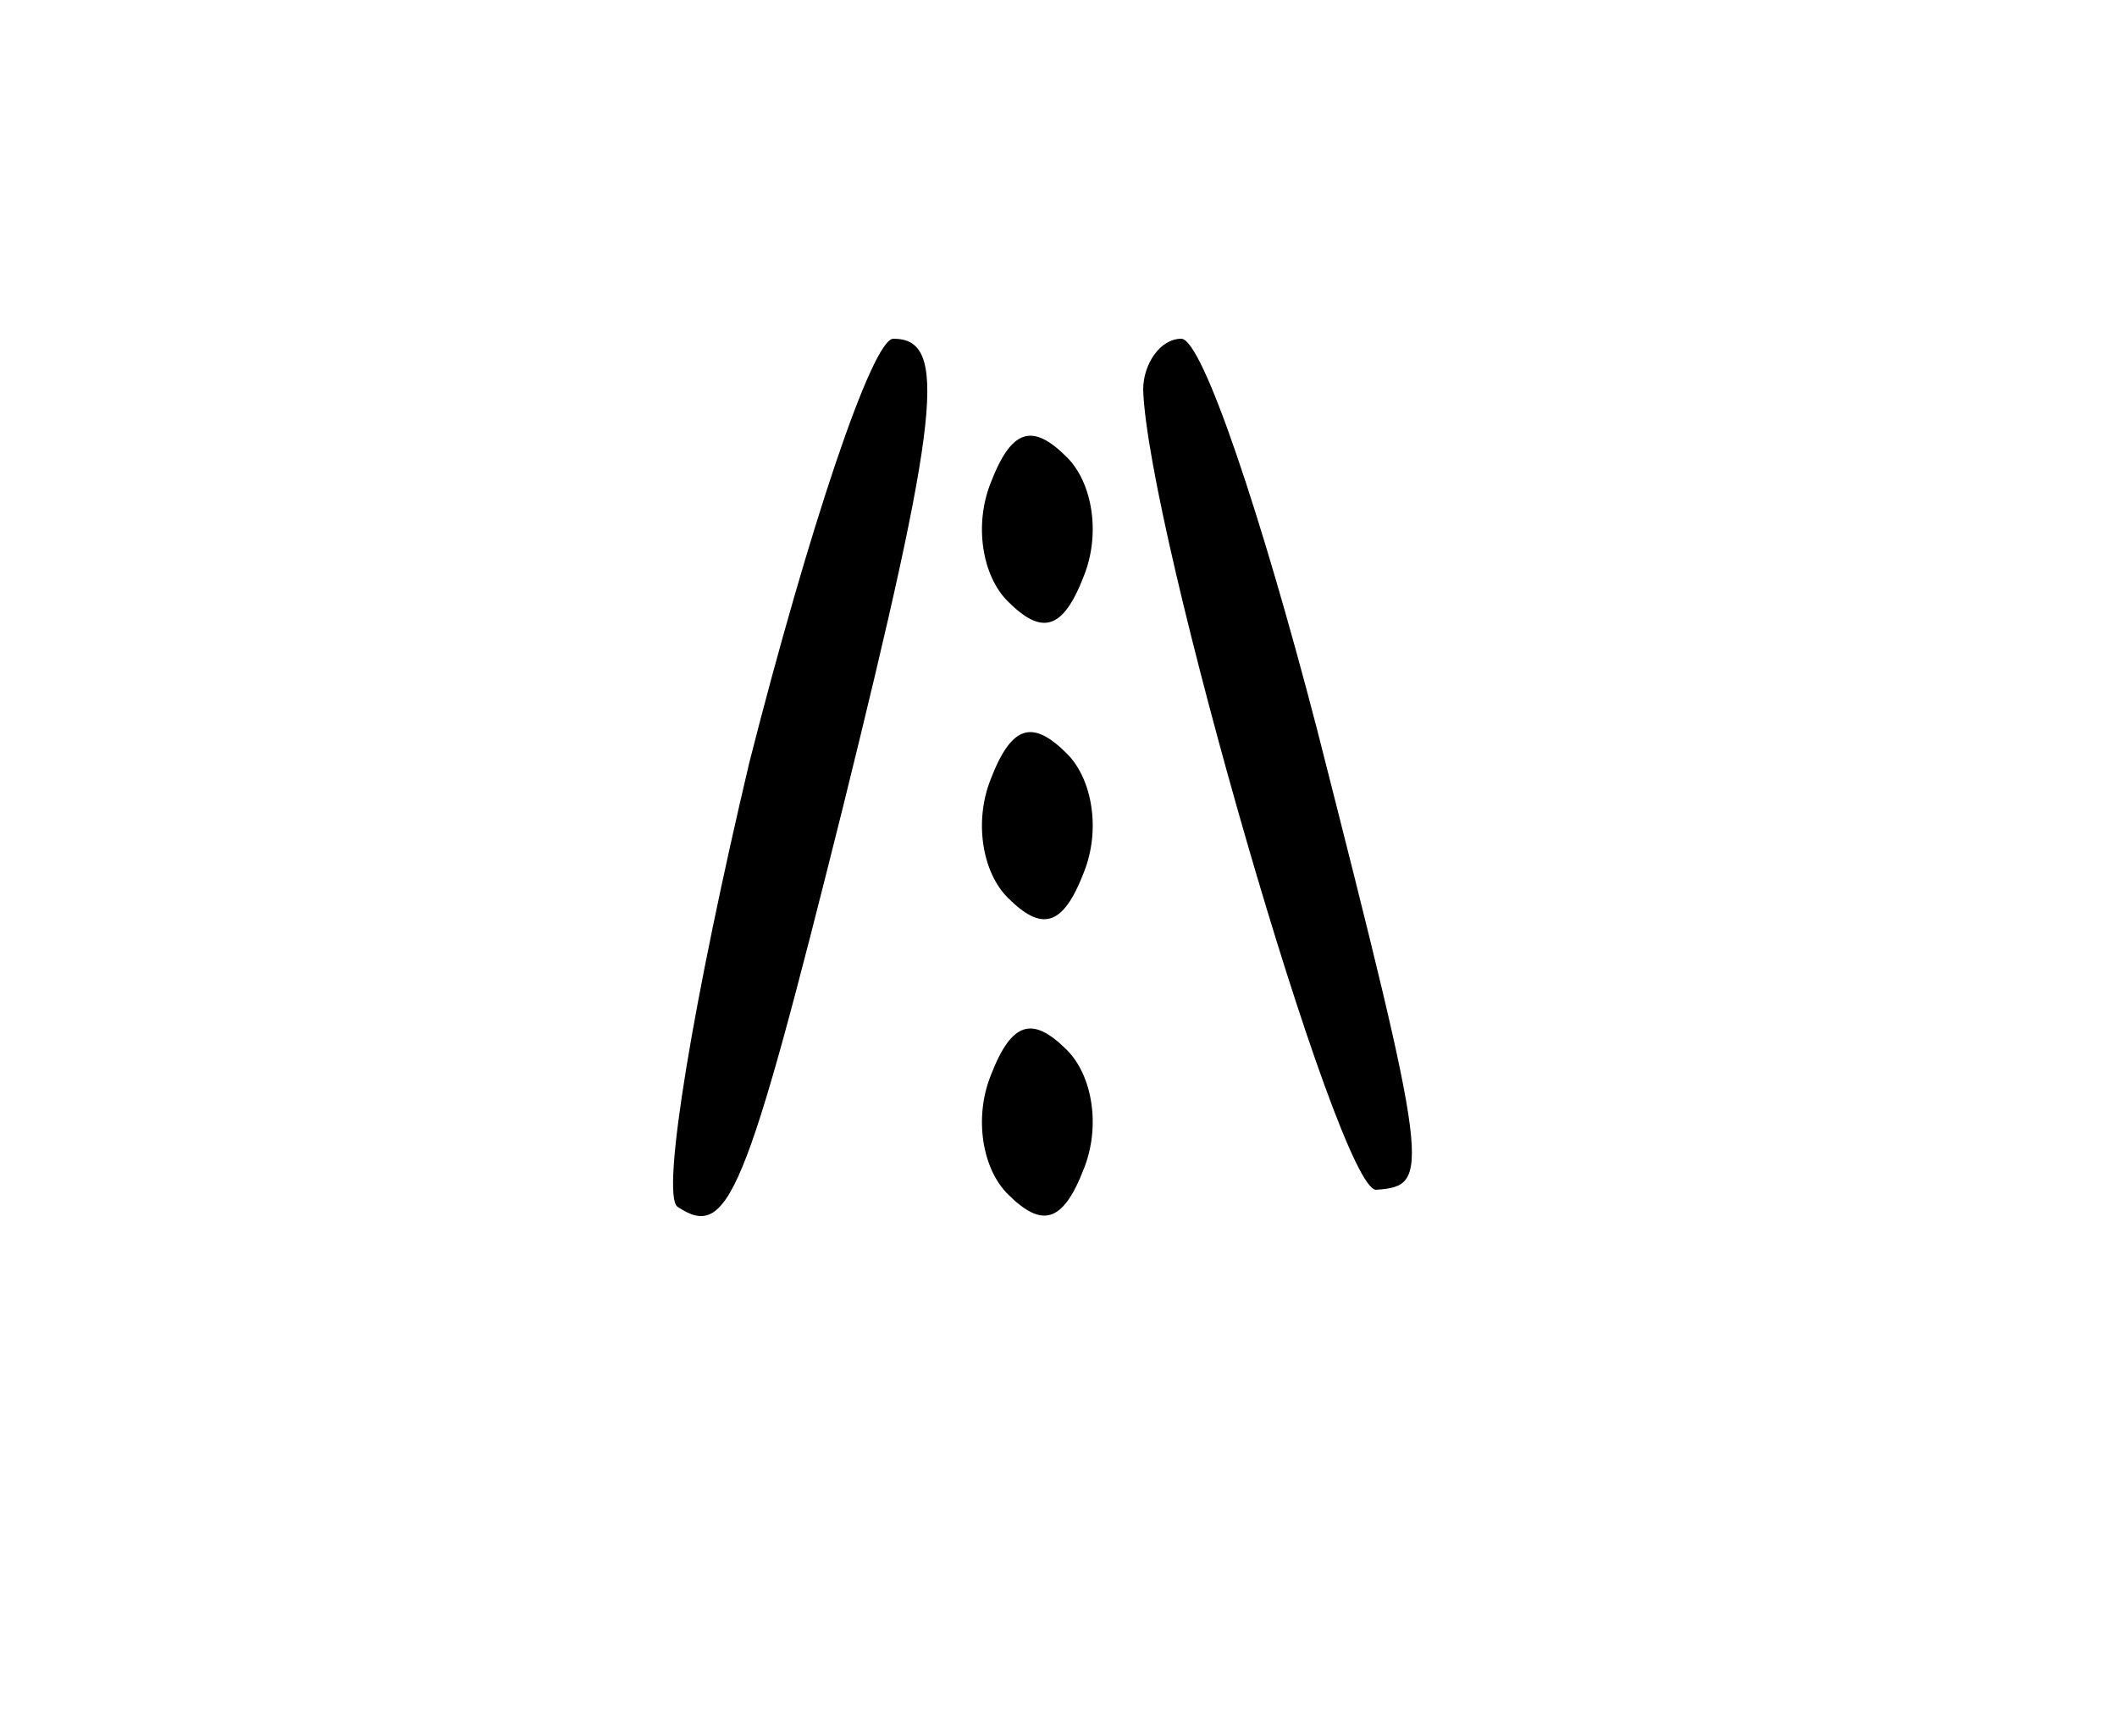
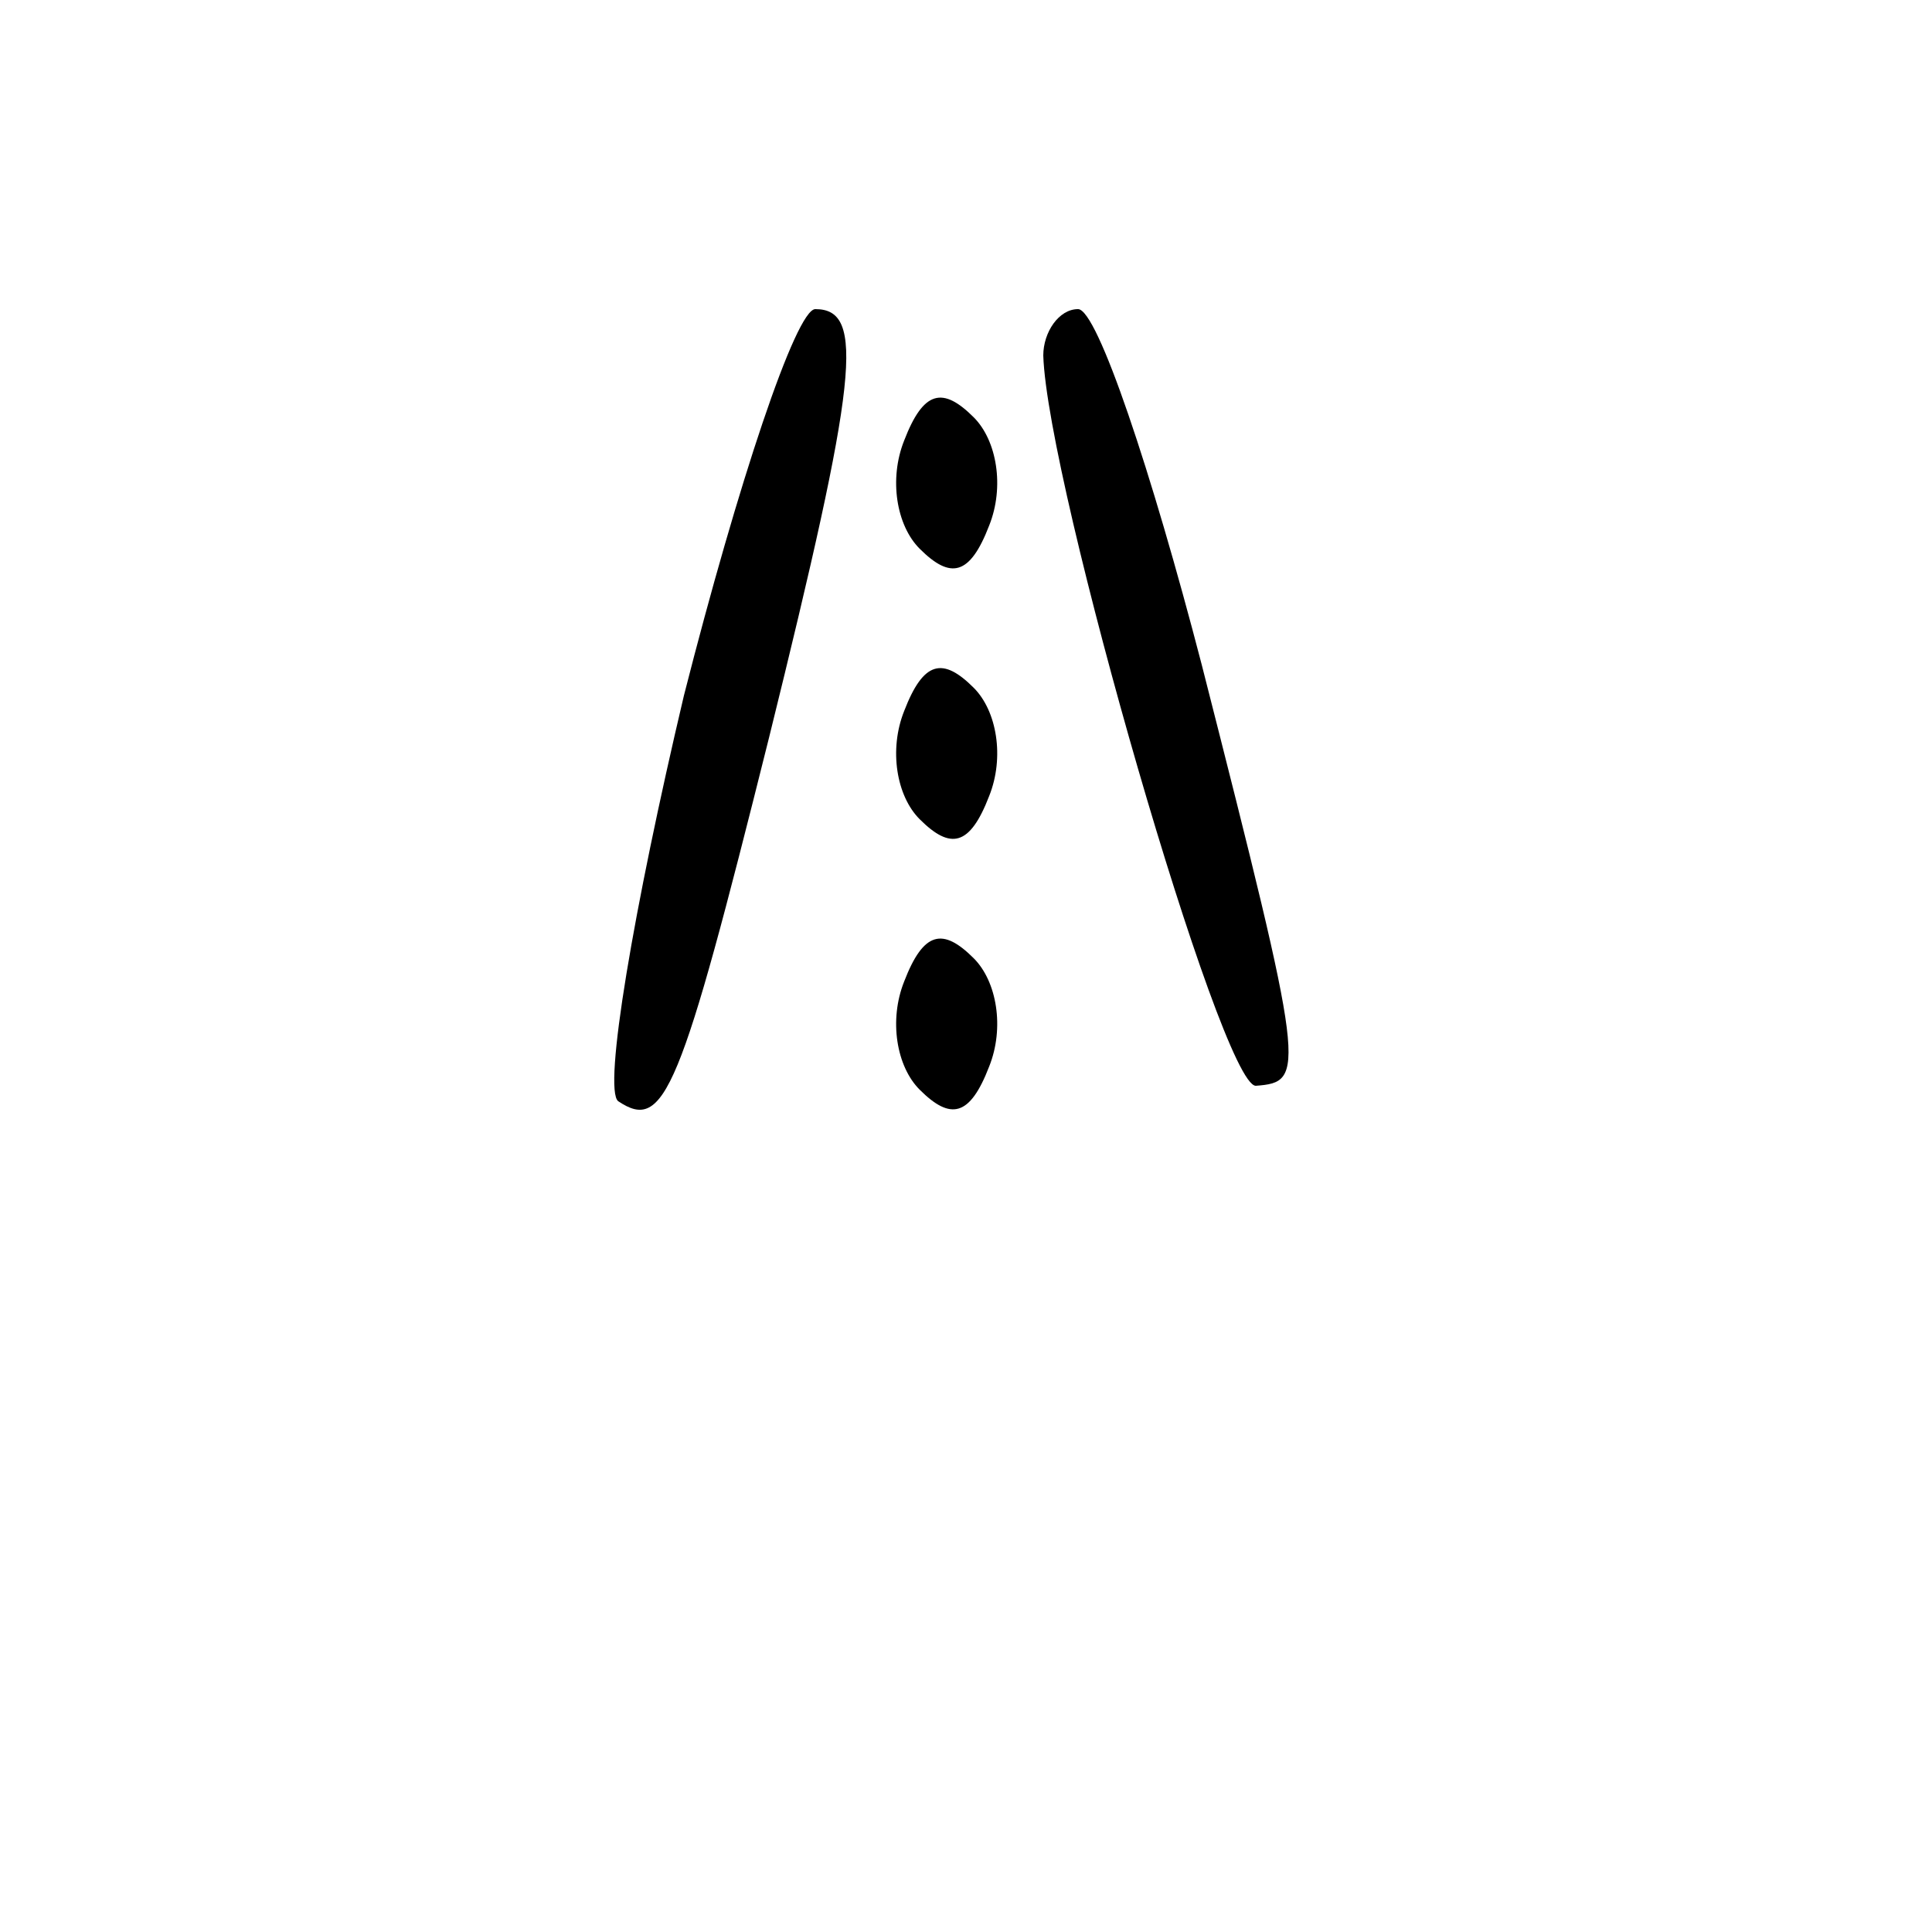
- <svg xmlns="http://www.w3.org/2000/svg" version="1.0" width="50pt" height="41pt" viewBox="0 0 50 41" preserveAspectRatio="xMidYMid meet">
-   <g transform="translate(0,41) scale(0.1,-0.1)" fill="#000000" stroke="none">
+ <svg xmlns="http://www.w3.org/2000/svg" version="1.0" viewBox="0 0 50 50" preserveAspectRatio="xMidYMid meet">
+   <g transform="translate(0,41) scale(0.1,-0.1)" fill="currentColor" stroke="none">
    <path d="M177 230 c-13 -55 -21 -102 -17 -105 12 -8 16 2 39 94 23 93 25 111 12 111 -5 0 -20 -45 -34 -100z" />
    <path d="M270 318 c1 -33 46 -189 55 -189 13 1 13 3 -14 109 -13 50 -27 92 -32 92 -5 0 -9 -6 -9 -12z" />
    <path d="M234 296 c-4 -10 -2 -22 4 -28 8 -8 13 -7 18 6 4 10 2 22 -4 28 -8 8 -13 7 -18 -6z" />
    <path d="M234 226 c-4 -10 -2 -22 4 -28 8 -8 13 -7 18 6 4 10 2 22 -4 28 -8 8 -13 7 -18 -6z" />
    <path d="M234 156 c-4 -10 -2 -22 4 -28 8 -8 13 -7 18 6 4 10 2 22 -4 28 -8 8 -13 7 -18 -6z" />
  </g>
</svg>
